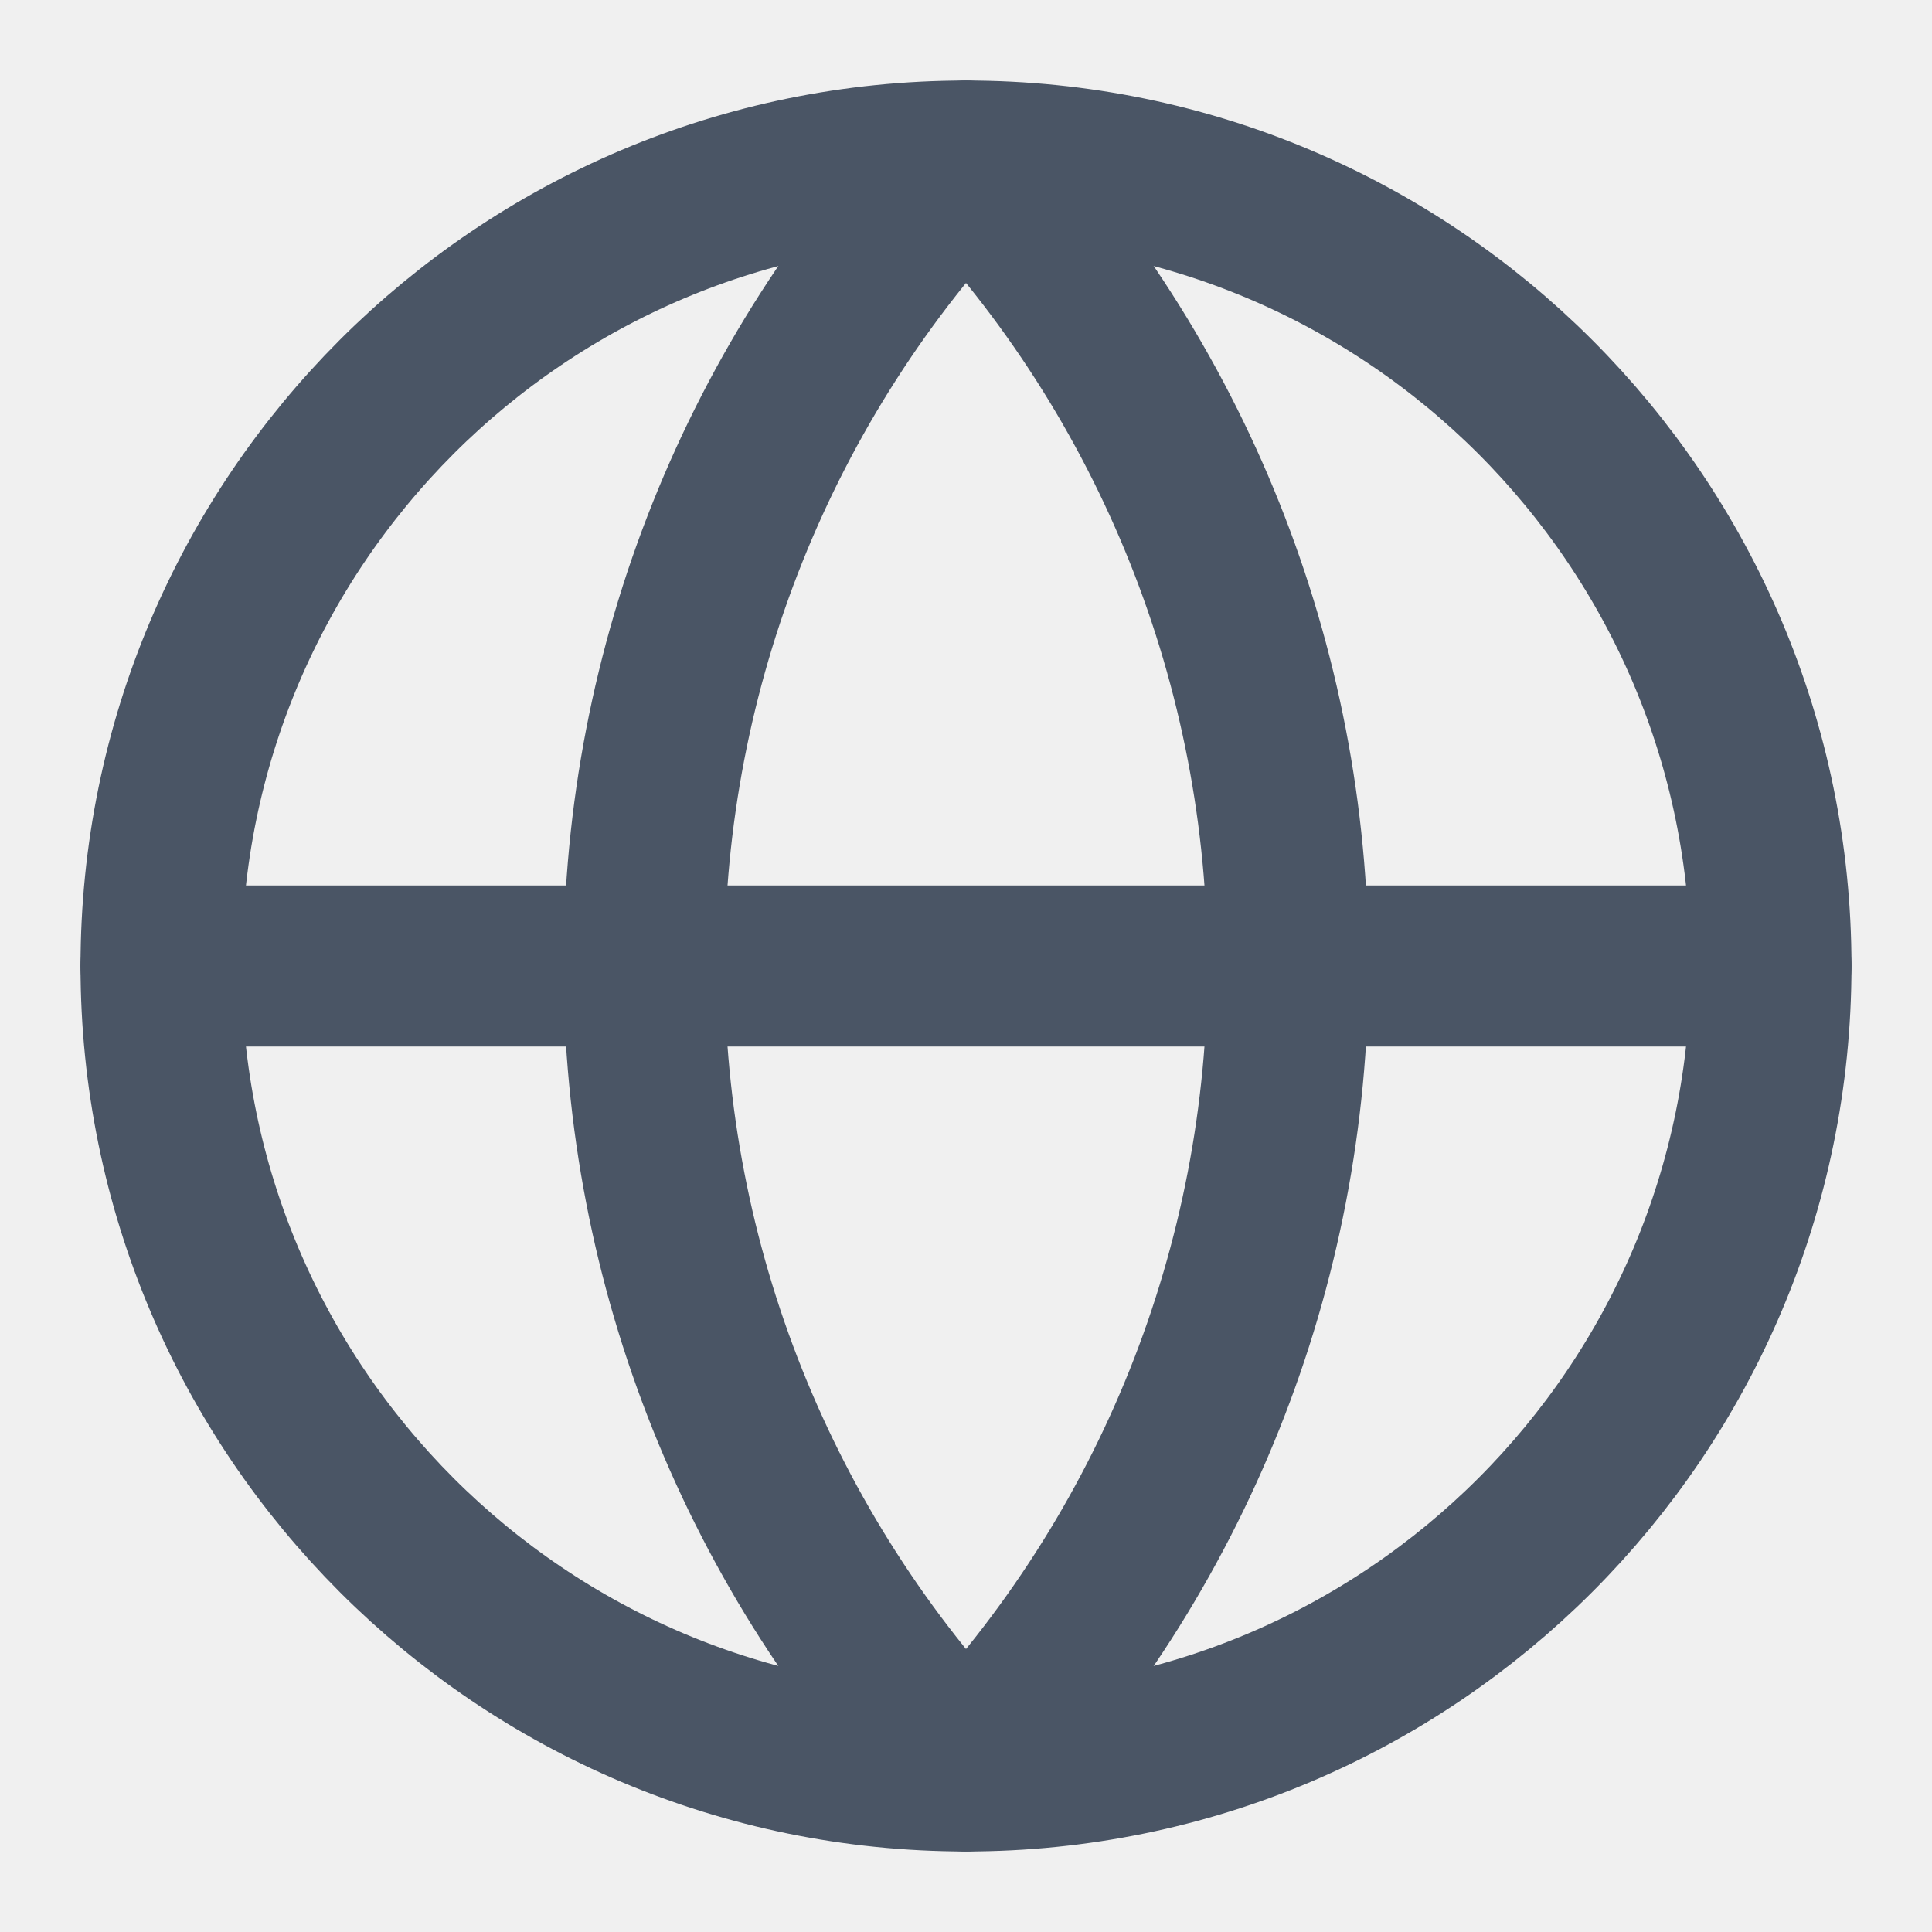
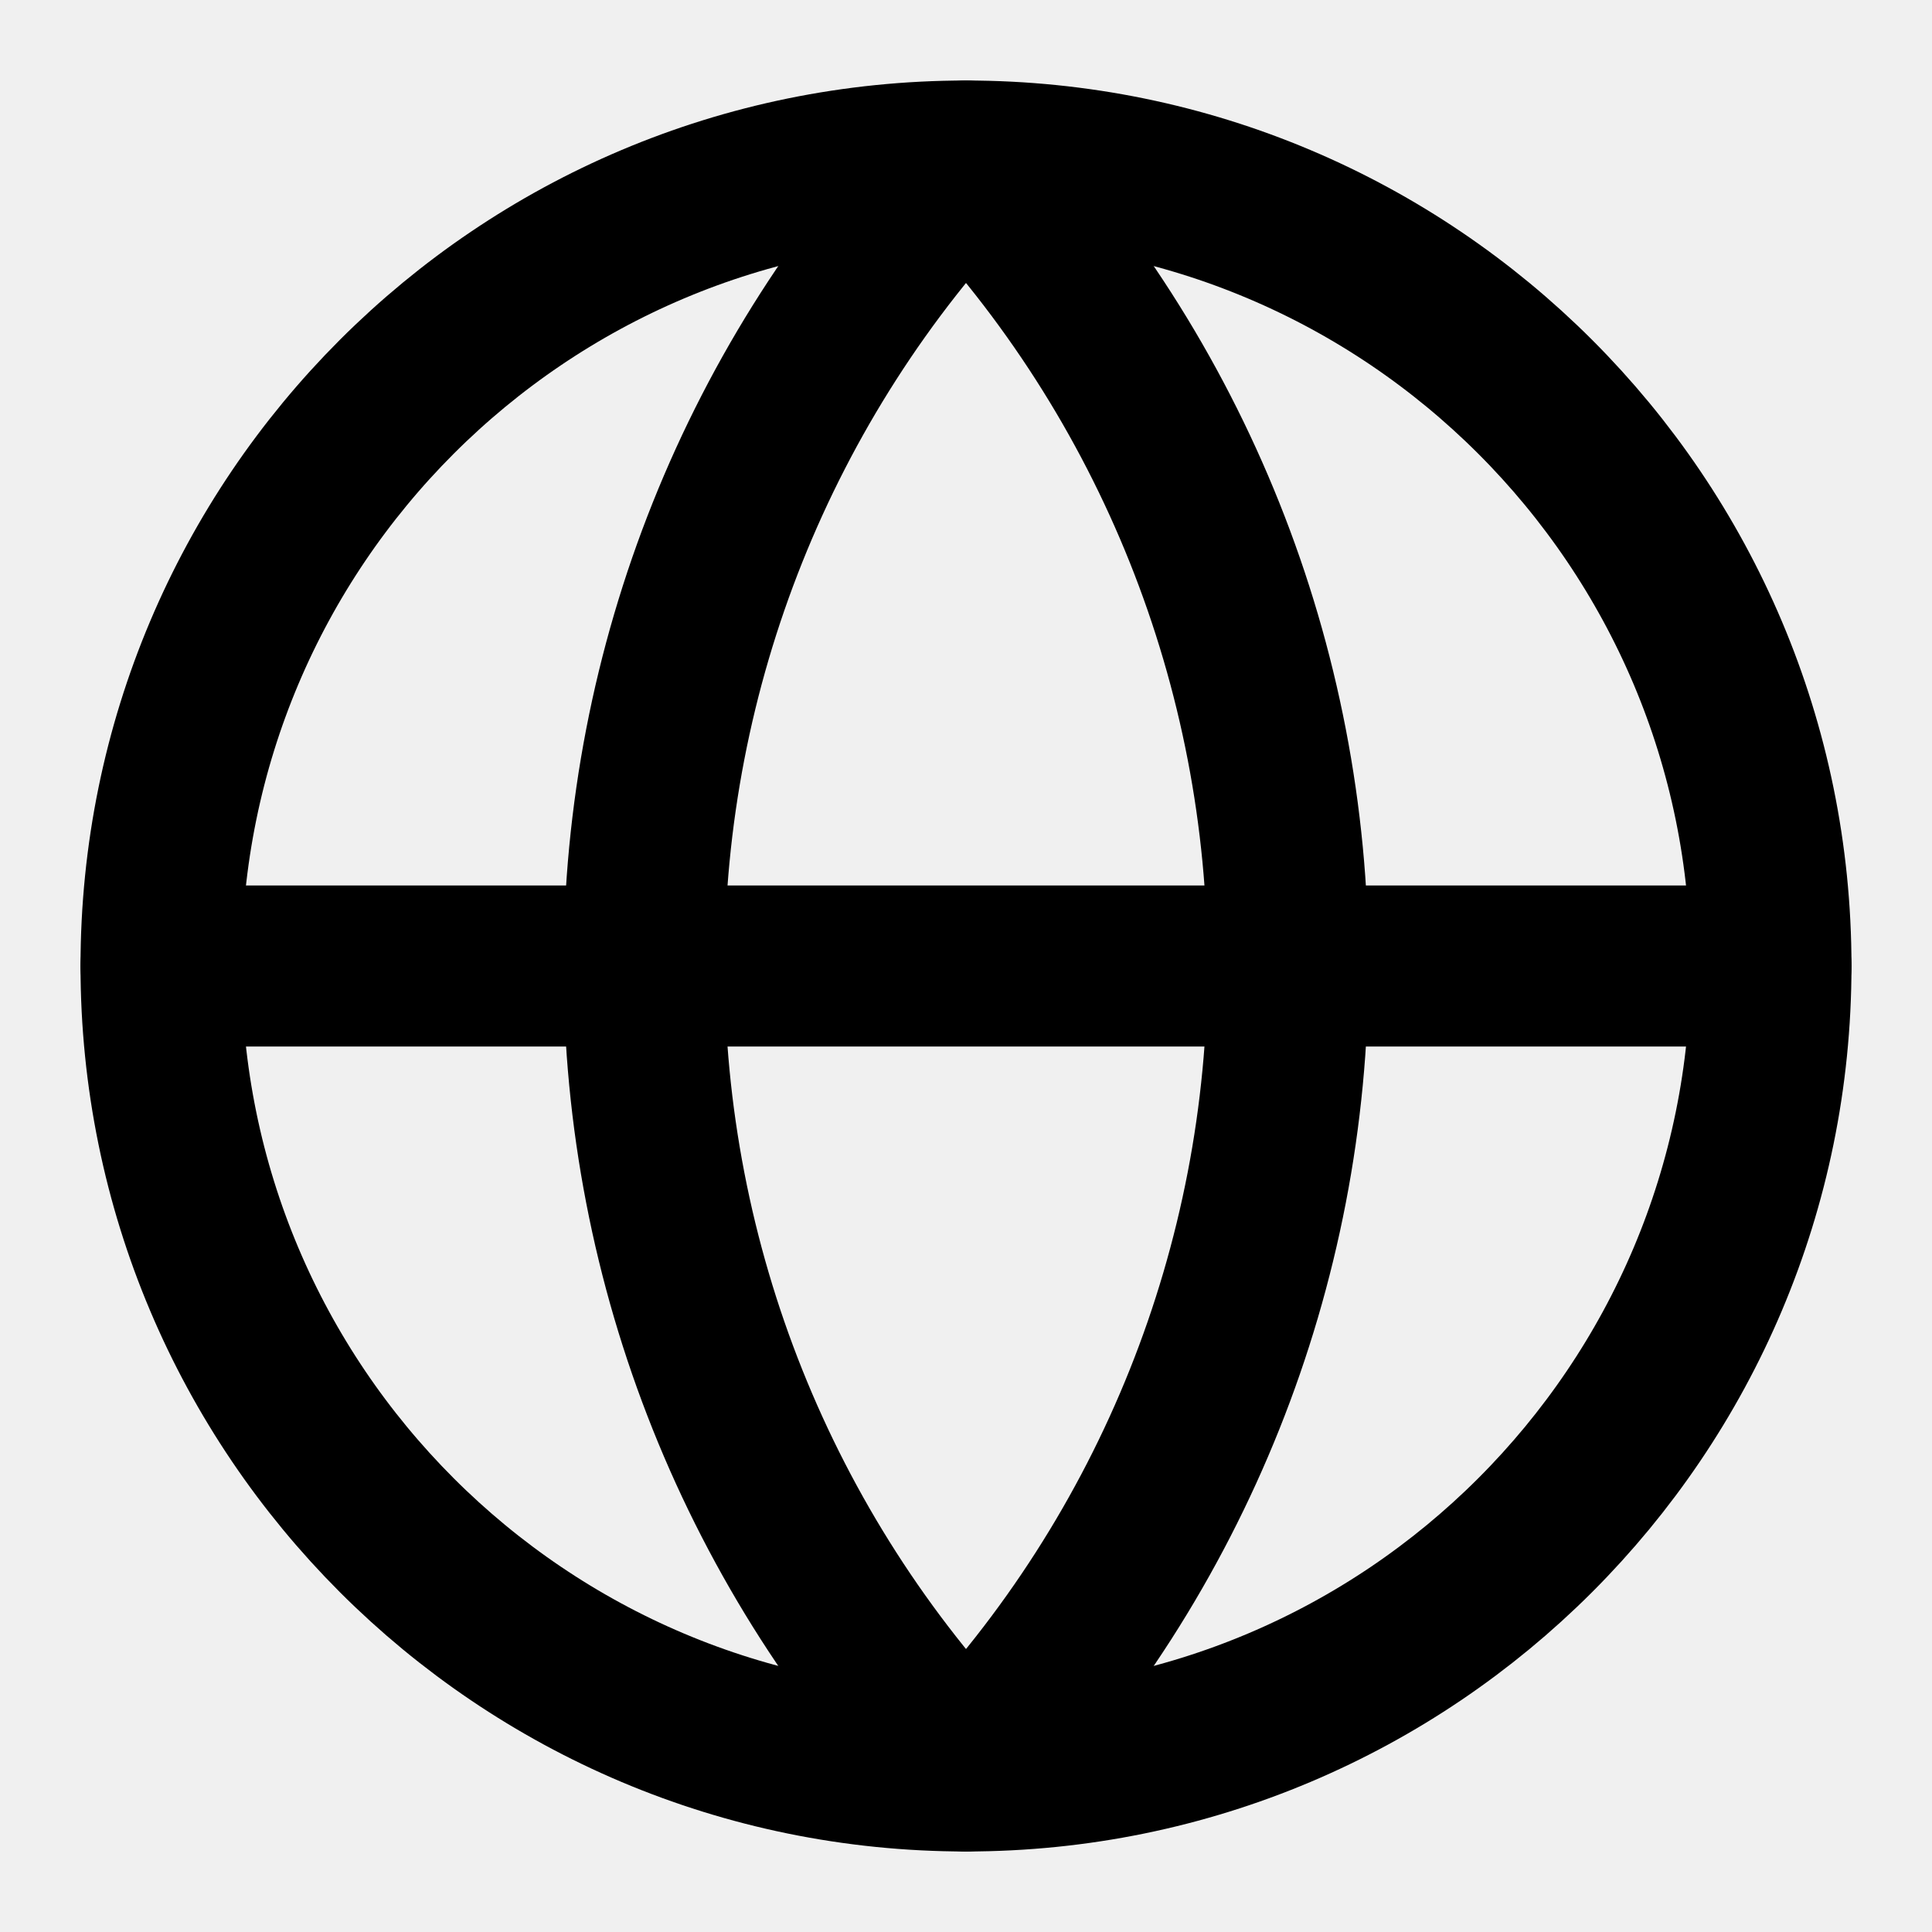
<svg xmlns="http://www.w3.org/2000/svg" width="20" height="20" viewBox="0 0 20 20" fill="none">
  <g clip-path="url(#clip0_621_1443)">
-     <path d="M10 18.333C14.602 18.333 18.333 14.602 18.333 10C18.333 5.398 14.602 1.667 10 1.667C5.397 1.667 1.667 5.398 1.667 10C1.667 14.602 5.397 18.333 10 18.333Z" stroke="#4A5565" stroke-width="1.667" stroke-linecap="round" stroke-linejoin="round" />
-     <path d="M10 1.667C7.86 3.913 6.667 6.897 6.667 10C6.667 13.103 7.86 16.087 10 18.333C12.14 16.087 13.333 13.103 13.333 10C13.333 6.897 12.14 3.913 10 1.667Z" stroke="#4A5565" stroke-width="1.667" stroke-linecap="round" stroke-linejoin="round" />
-     <path d="M1.667 10H18.333" stroke="#4A5565" stroke-width="1.667" stroke-linecap="round" stroke-linejoin="round" />
+     <path d="M10 18.333C14.602 18.333 18.333 14.602 18.333 10C18.333 5.398 14.602 1.667 10 1.667C5.397 1.667 1.667 5.398 1.667 10C1.667 14.602 5.397 18.333 10 18.333Z" stroke="currentColor" stroke-width="1.667" stroke-linecap="round" stroke-linejoin="round" />
+     <path d="M10 1.667C7.86 3.913 6.667 6.897 6.667 10C6.667 13.103 7.86 16.087 10 18.333C12.14 16.087 13.333 13.103 13.333 10C13.333 6.897 12.14 3.913 10 1.667Z" stroke="currentColor" stroke-width="1.667" stroke-linecap="round" stroke-linejoin="round" />
+     <path d="M1.667 10H18.333" stroke="currentColor" stroke-width="1.667" stroke-linecap="round" stroke-linejoin="round" />
  </g>
  <defs>
    <clipPath id="clip0_621_1443">
      <rect width="20" height="20" fill="white" />
    </clipPath>
  </defs>
</svg>
